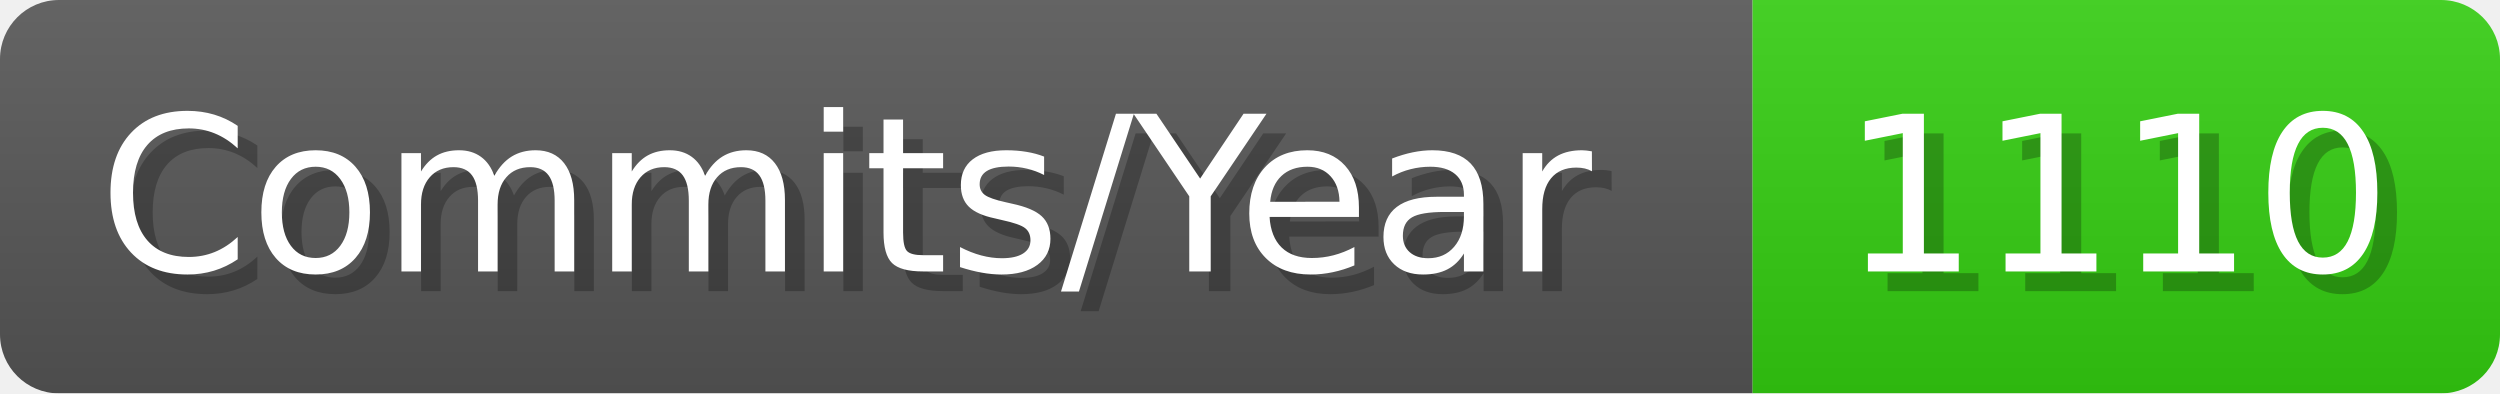
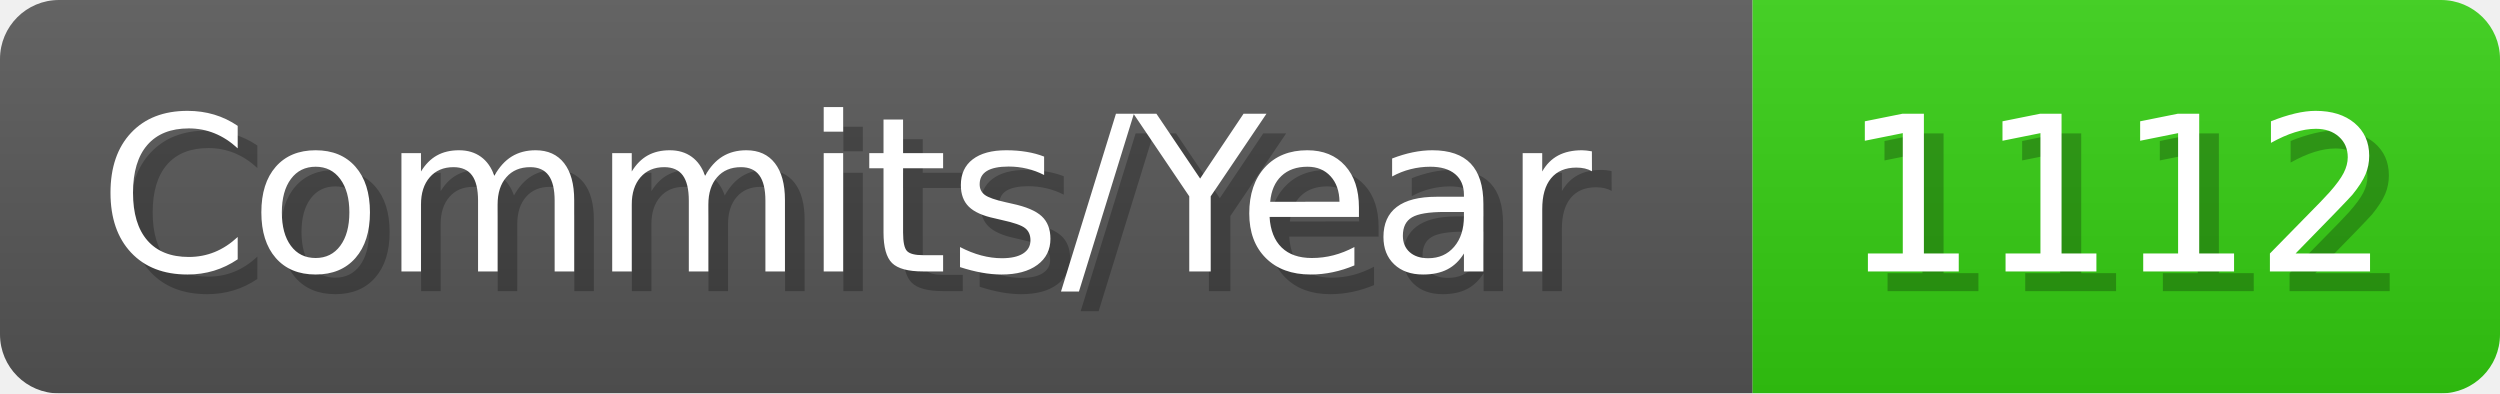
- <svg xmlns="http://www.w3.org/2000/svg" width="127.1" height="20" viewBox="0 0 1271 200" role="img" aria-label="Commits/Year: 1110">
+ <svg xmlns="http://www.w3.org/2000/svg" width="127.1" height="20" viewBox="0 0 1271 200" role="img" aria-label="Commits/Year: 1112">
  <linearGradient id="aUPdi" x2="0" y2="100%">
    <stop offset="0" stop-opacity=".1" stop-color="#EEE" />
    <stop offset="1" stop-opacity=".1" />
  </linearGradient>
  <mask id="WfAiQ">
    <rect width="1271" height="200" rx="30" fill="#FFF" />
  </mask>
  <g mask="url(#WfAiQ)">
    <rect width="891" height="200" fill="#555" />
    <rect width="380" height="200" fill="#3C1" x="891" />
    <rect width="1271" height="200" fill="url(#aUPdi)" />
  </g>
  <g aria-hidden="true" fill="#fff" text-anchor="start" font-family="Verdana,DejaVu Sans,sans-serif" font-size="110">
    <text x="60" y="148" textLength="791" fill="#000" opacity="0.25">Commits/Year</text>
    <text x="50" y="138" textLength="791">Commits/Year</text>
-     <text x="946" y="148" textLength="280" fill="#000" opacity="0.25">1110</text>
-     <text x="936" y="138" textLength="280">1110</text>
+     <text x="946" y="148" textLength="280" fill="#000" opacity="0.25">1112</text>
+     <text x="936" y="138" textLength="280">1112</text>
  </g>
</svg>
